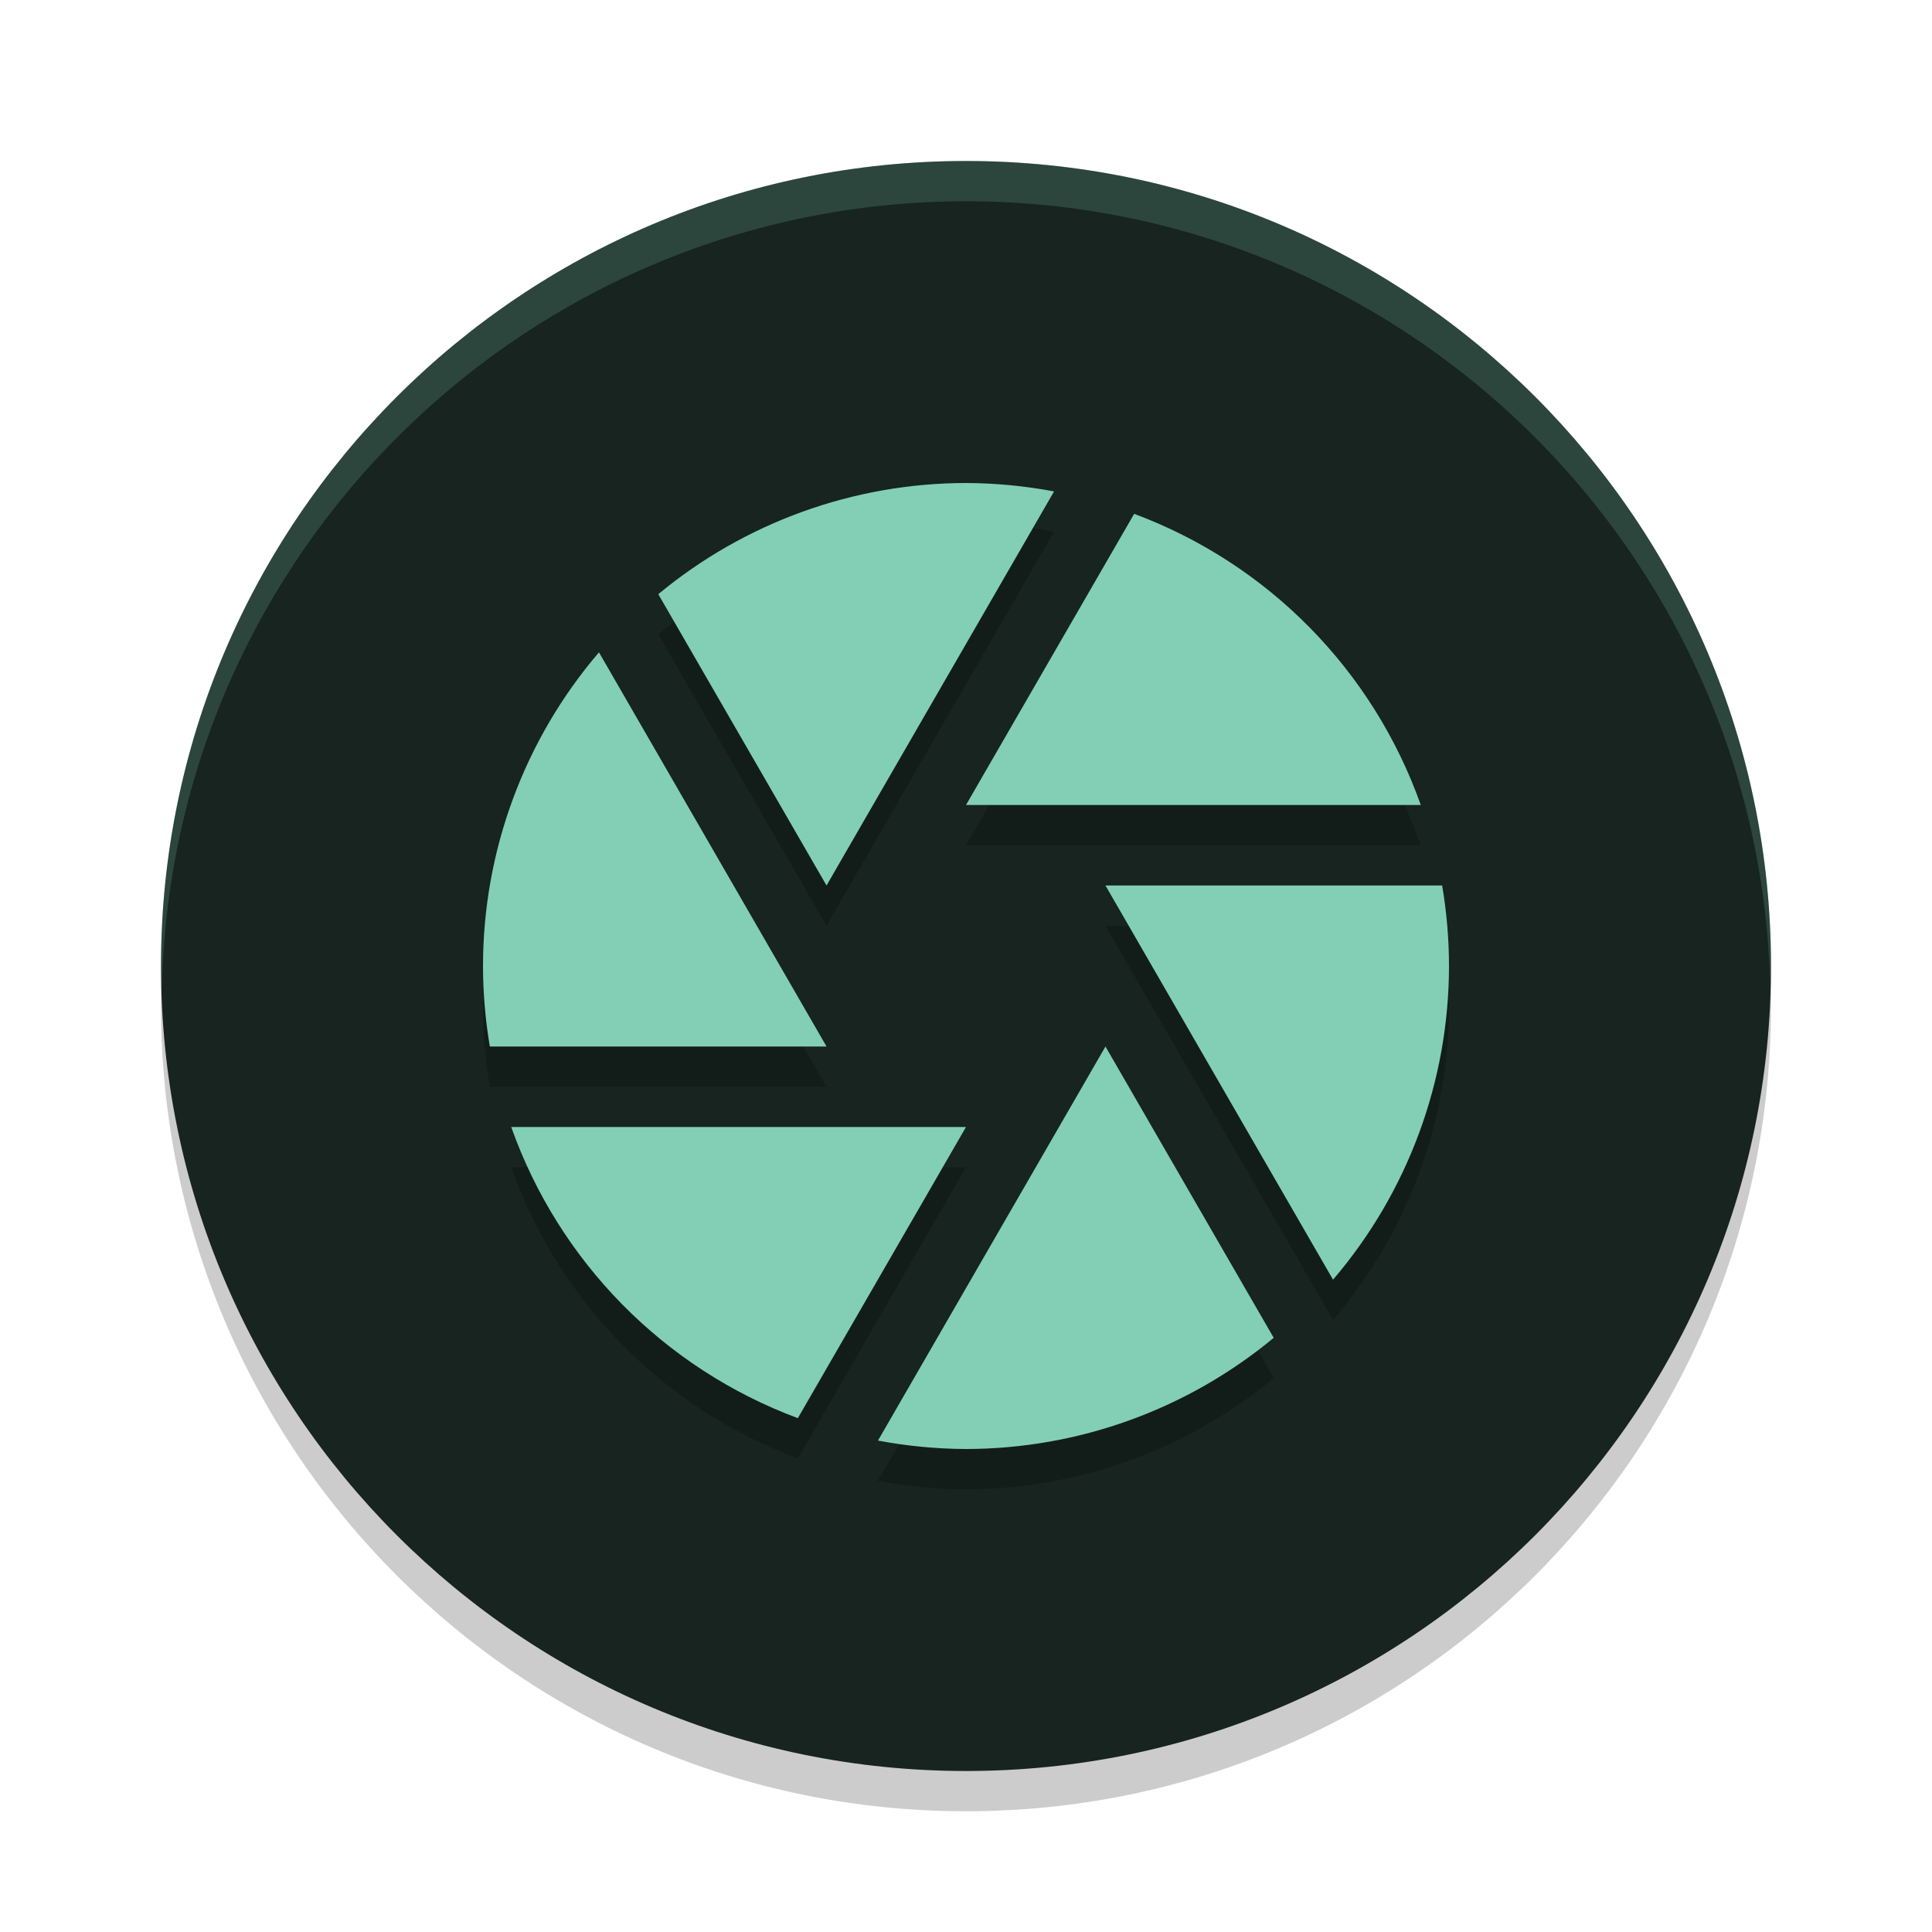
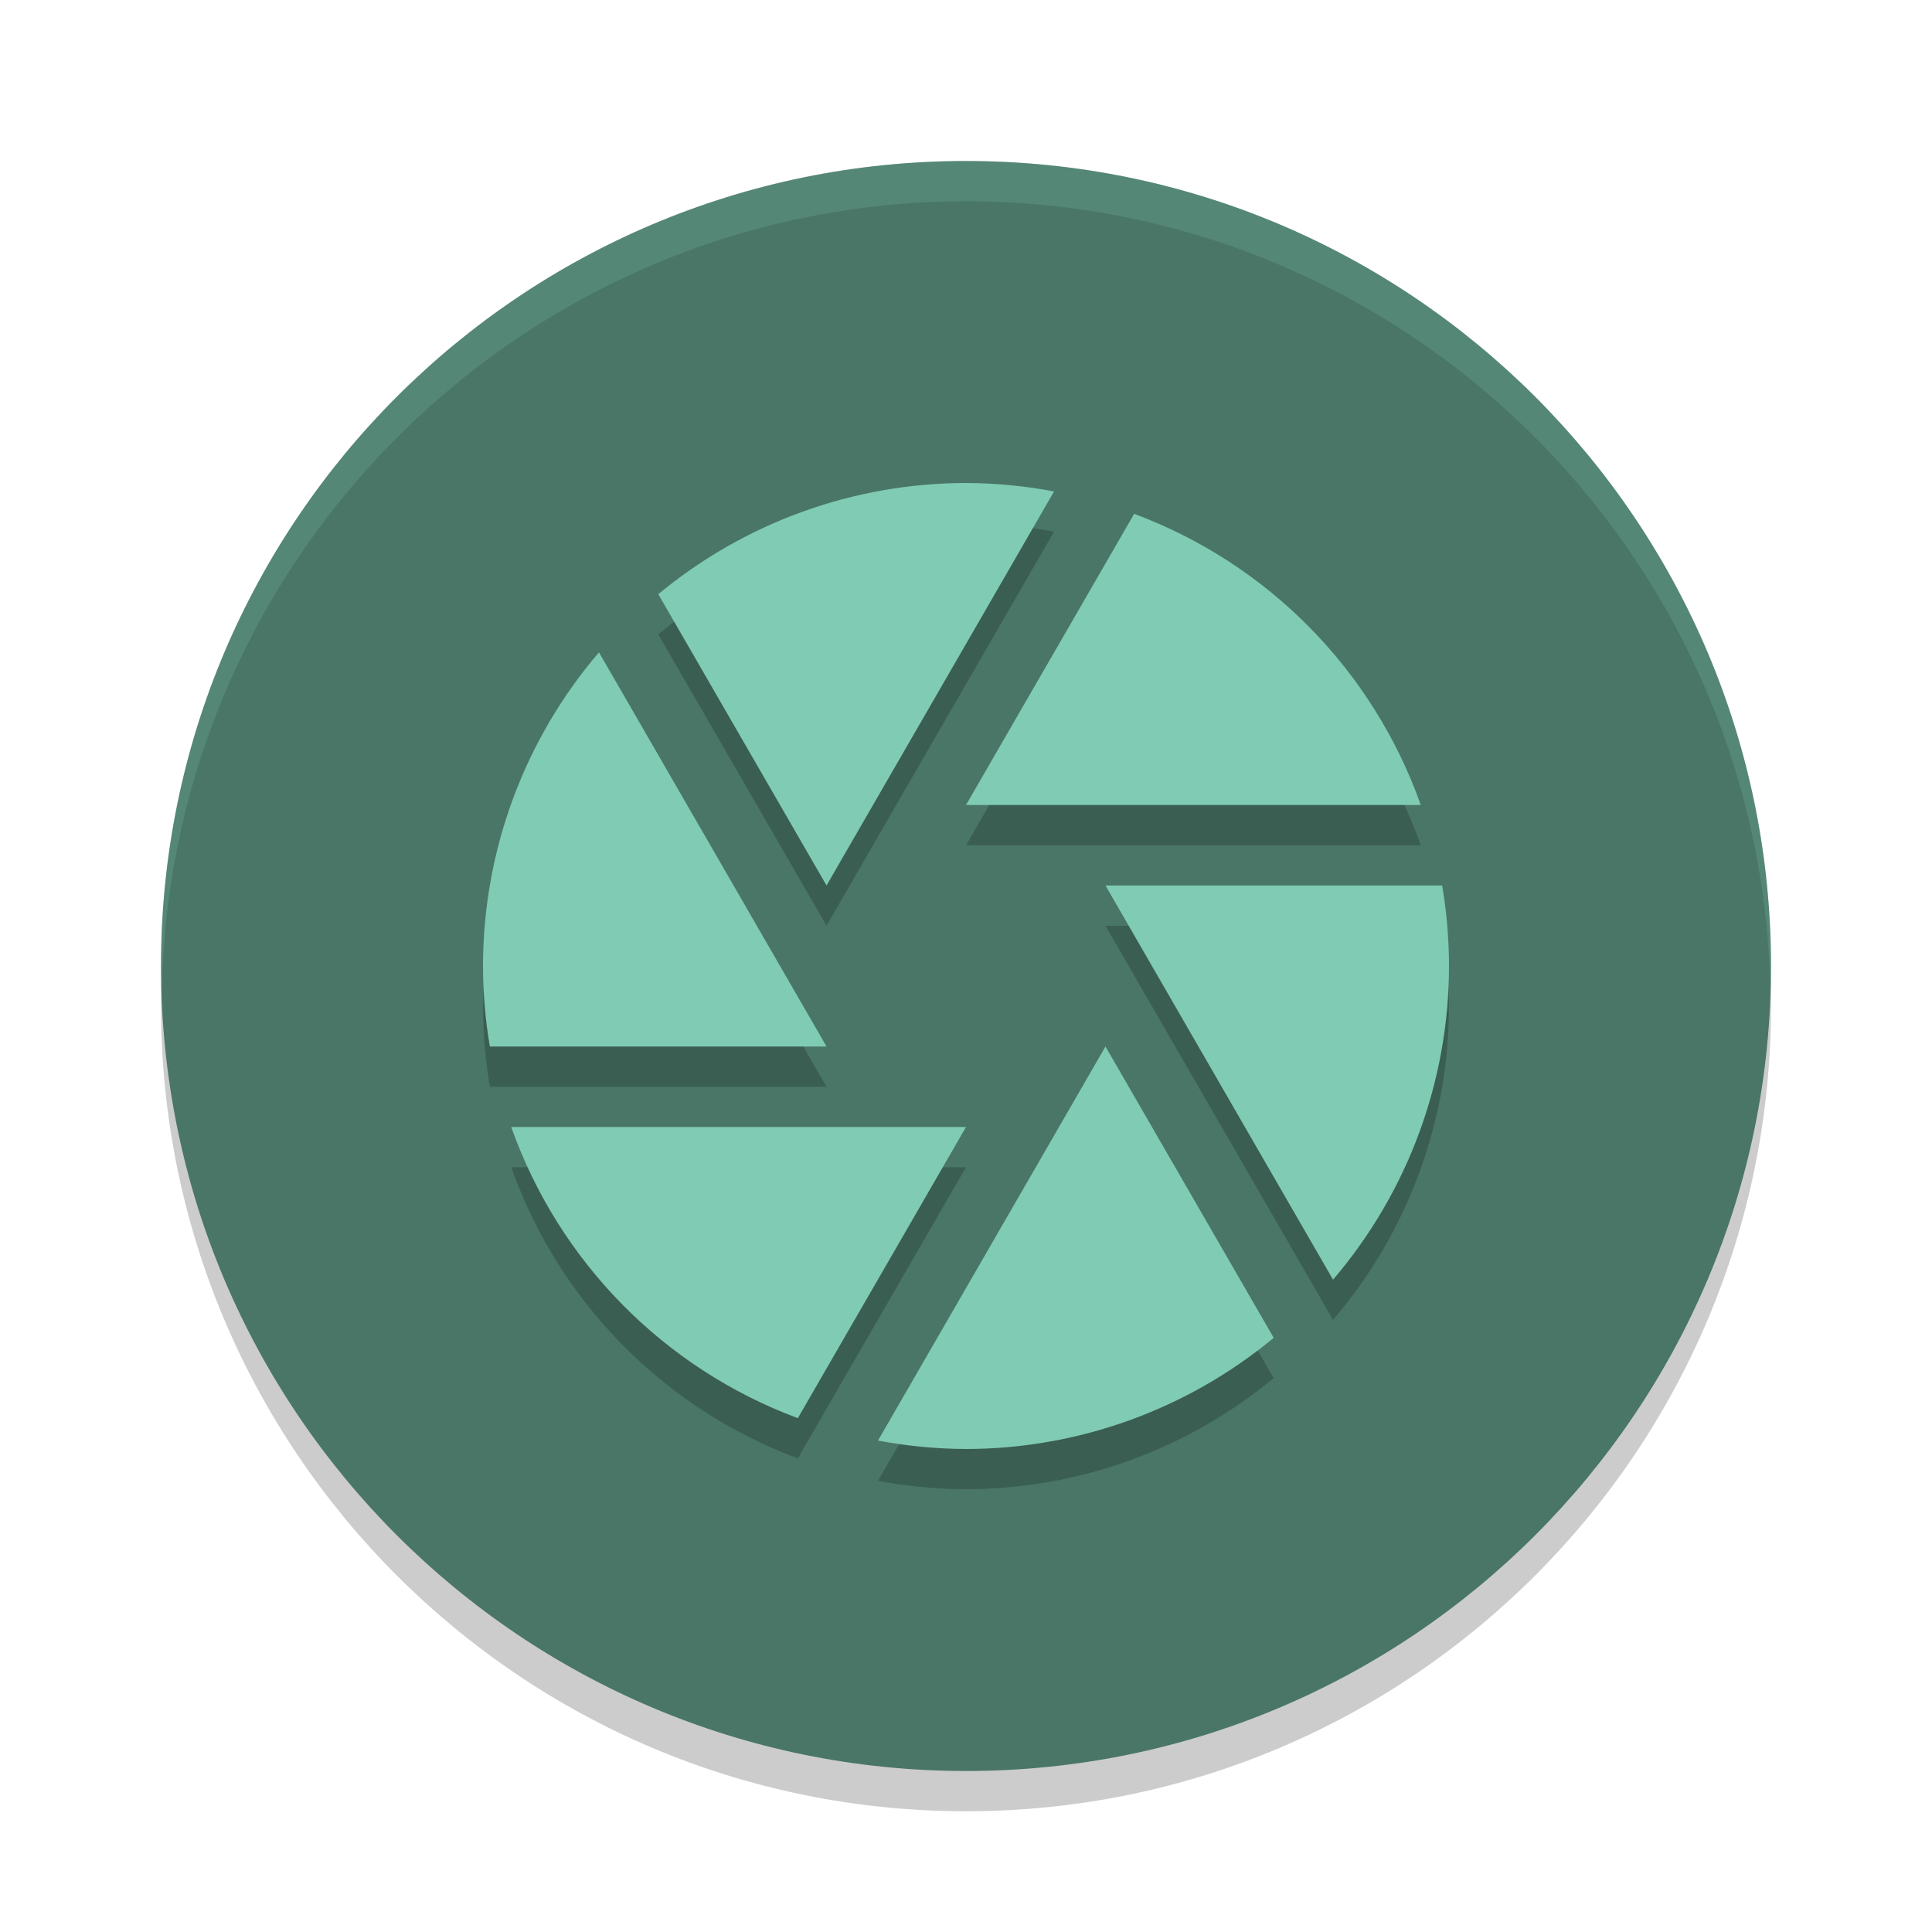
<svg xmlns="http://www.w3.org/2000/svg" width="48" height="48" version="1">
  <circle style="opacity:0.2" cx="24" cy="25" r="20" />
-   <circle style="fill:#17241f" cx="24" cy="24" r="20" />
+   <circle style="fill:#4a7667" cx="24" cy="24" r="20" />
  <path style="opacity:0.2" d="m 24,13 c -2.792,0.003 -5.495,0.98 -7.645,2.762 L 20.535,23 26.188,13.209 C 25.466,13.073 24.734,13.003 24,13 Z M 28.178,13.766 24,21 H 35.299 C 34.112,17.654 31.505,15.005 28.178,13.766 Z M 14.881,17.207 C 13.023,19.379 12.002,22.142 12,25 c 6.88e-4,0.67 0.058,1.339 0.17,2 h 8.365 z M 27.465,23 33.119,32.793 C 34.977,30.621 35.998,27.858 36,25 35.999,24.33 35.942,23.661 35.83,23 Z m 0,4 -5.652,9.791 C 22.534,36.927 23.266,36.997 24,37 c 2.792,-0.003 5.495,-0.98 7.645,-2.762 z m -14.764,2 c 1.187,3.346 3.794,5.995 7.121,7.234 L 24,29 Z" />
-   <path style="fill:#82cfb6" d="m 24,12 c -2.792,0.003 -5.495,0.98 -7.645,2.762 L 20.535,22 26.188,12.209 C 25.466,12.073 24.734,12.003 24,12 Z M 28.178,12.766 24,20 H 35.299 C 34.112,16.654 31.505,14.005 28.178,12.766 Z M 14.881,16.207 C 13.023,18.379 12.002,21.142 12,24 c 6.88e-4,0.67 0.058,1.339 0.17,2 h 8.365 z M 27.465,22 33.119,31.793 C 34.977,29.621 35.998,26.858 36,24 c -6.88e-4,-0.67 -0.058,-1.339 -0.17,-2 z m 0,4 -5.652,9.791 C 22.534,35.927 23.266,35.997 24,36 c 2.792,-0.003 5.495,-0.98 7.645,-2.762 z m -14.764,2 c 1.187,3.346 3.794,5.995 7.121,7.234 L 24,28 Z" />
-   <path style="opacity:0.2;fill:#82cfb6" d="M 24 4 A 20 20 0 0 0 4 24 A 20 20 0 0 0 4.021 24.582 A 20 20 0 0 1 24 5 A 20 20 0 0 1 43.979 24.418 A 20 20 0 0 0 44 24 A 20 20 0 0 0 24 4 z" />
+   <path style="fill:#80cbb3" d="m 24,12 c -2.792,0.003 -5.495,0.98 -7.645,2.762 L 20.535,22 26.188,12.209 C 25.466,12.073 24.734,12.003 24,12 Z M 28.178,12.766 24,20 H 35.299 C 34.112,16.654 31.505,14.005 28.178,12.766 Z M 14.881,16.207 C 13.023,18.379 12.002,21.142 12,24 c 6.88e-4,0.67 0.058,1.339 0.17,2 h 8.365 z M 27.465,22 33.119,31.793 C 34.977,29.621 35.998,26.858 36,24 c -6.88e-4,-0.67 -0.058,-1.339 -0.17,-2 z m 0,4 -5.652,9.791 C 22.534,35.927 23.266,35.997 24,36 c 2.792,-0.003 5.495,-0.98 7.645,-2.762 z m -14.764,2 c 1.187,3.346 3.794,5.995 7.121,7.234 L 24,28 Z" />
+   <path style="opacity:0.2;fill:#80cbb3" d="M 24 4 A 20 20 0 0 0 4 24 A 20 20 0 0 0 4.021 24.582 A 20 20 0 0 1 24 5 A 20 20 0 0 1 43.979 24.418 A 20 20 0 0 0 44 24 A 20 20 0 0 0 24 4 z" />
</svg>
